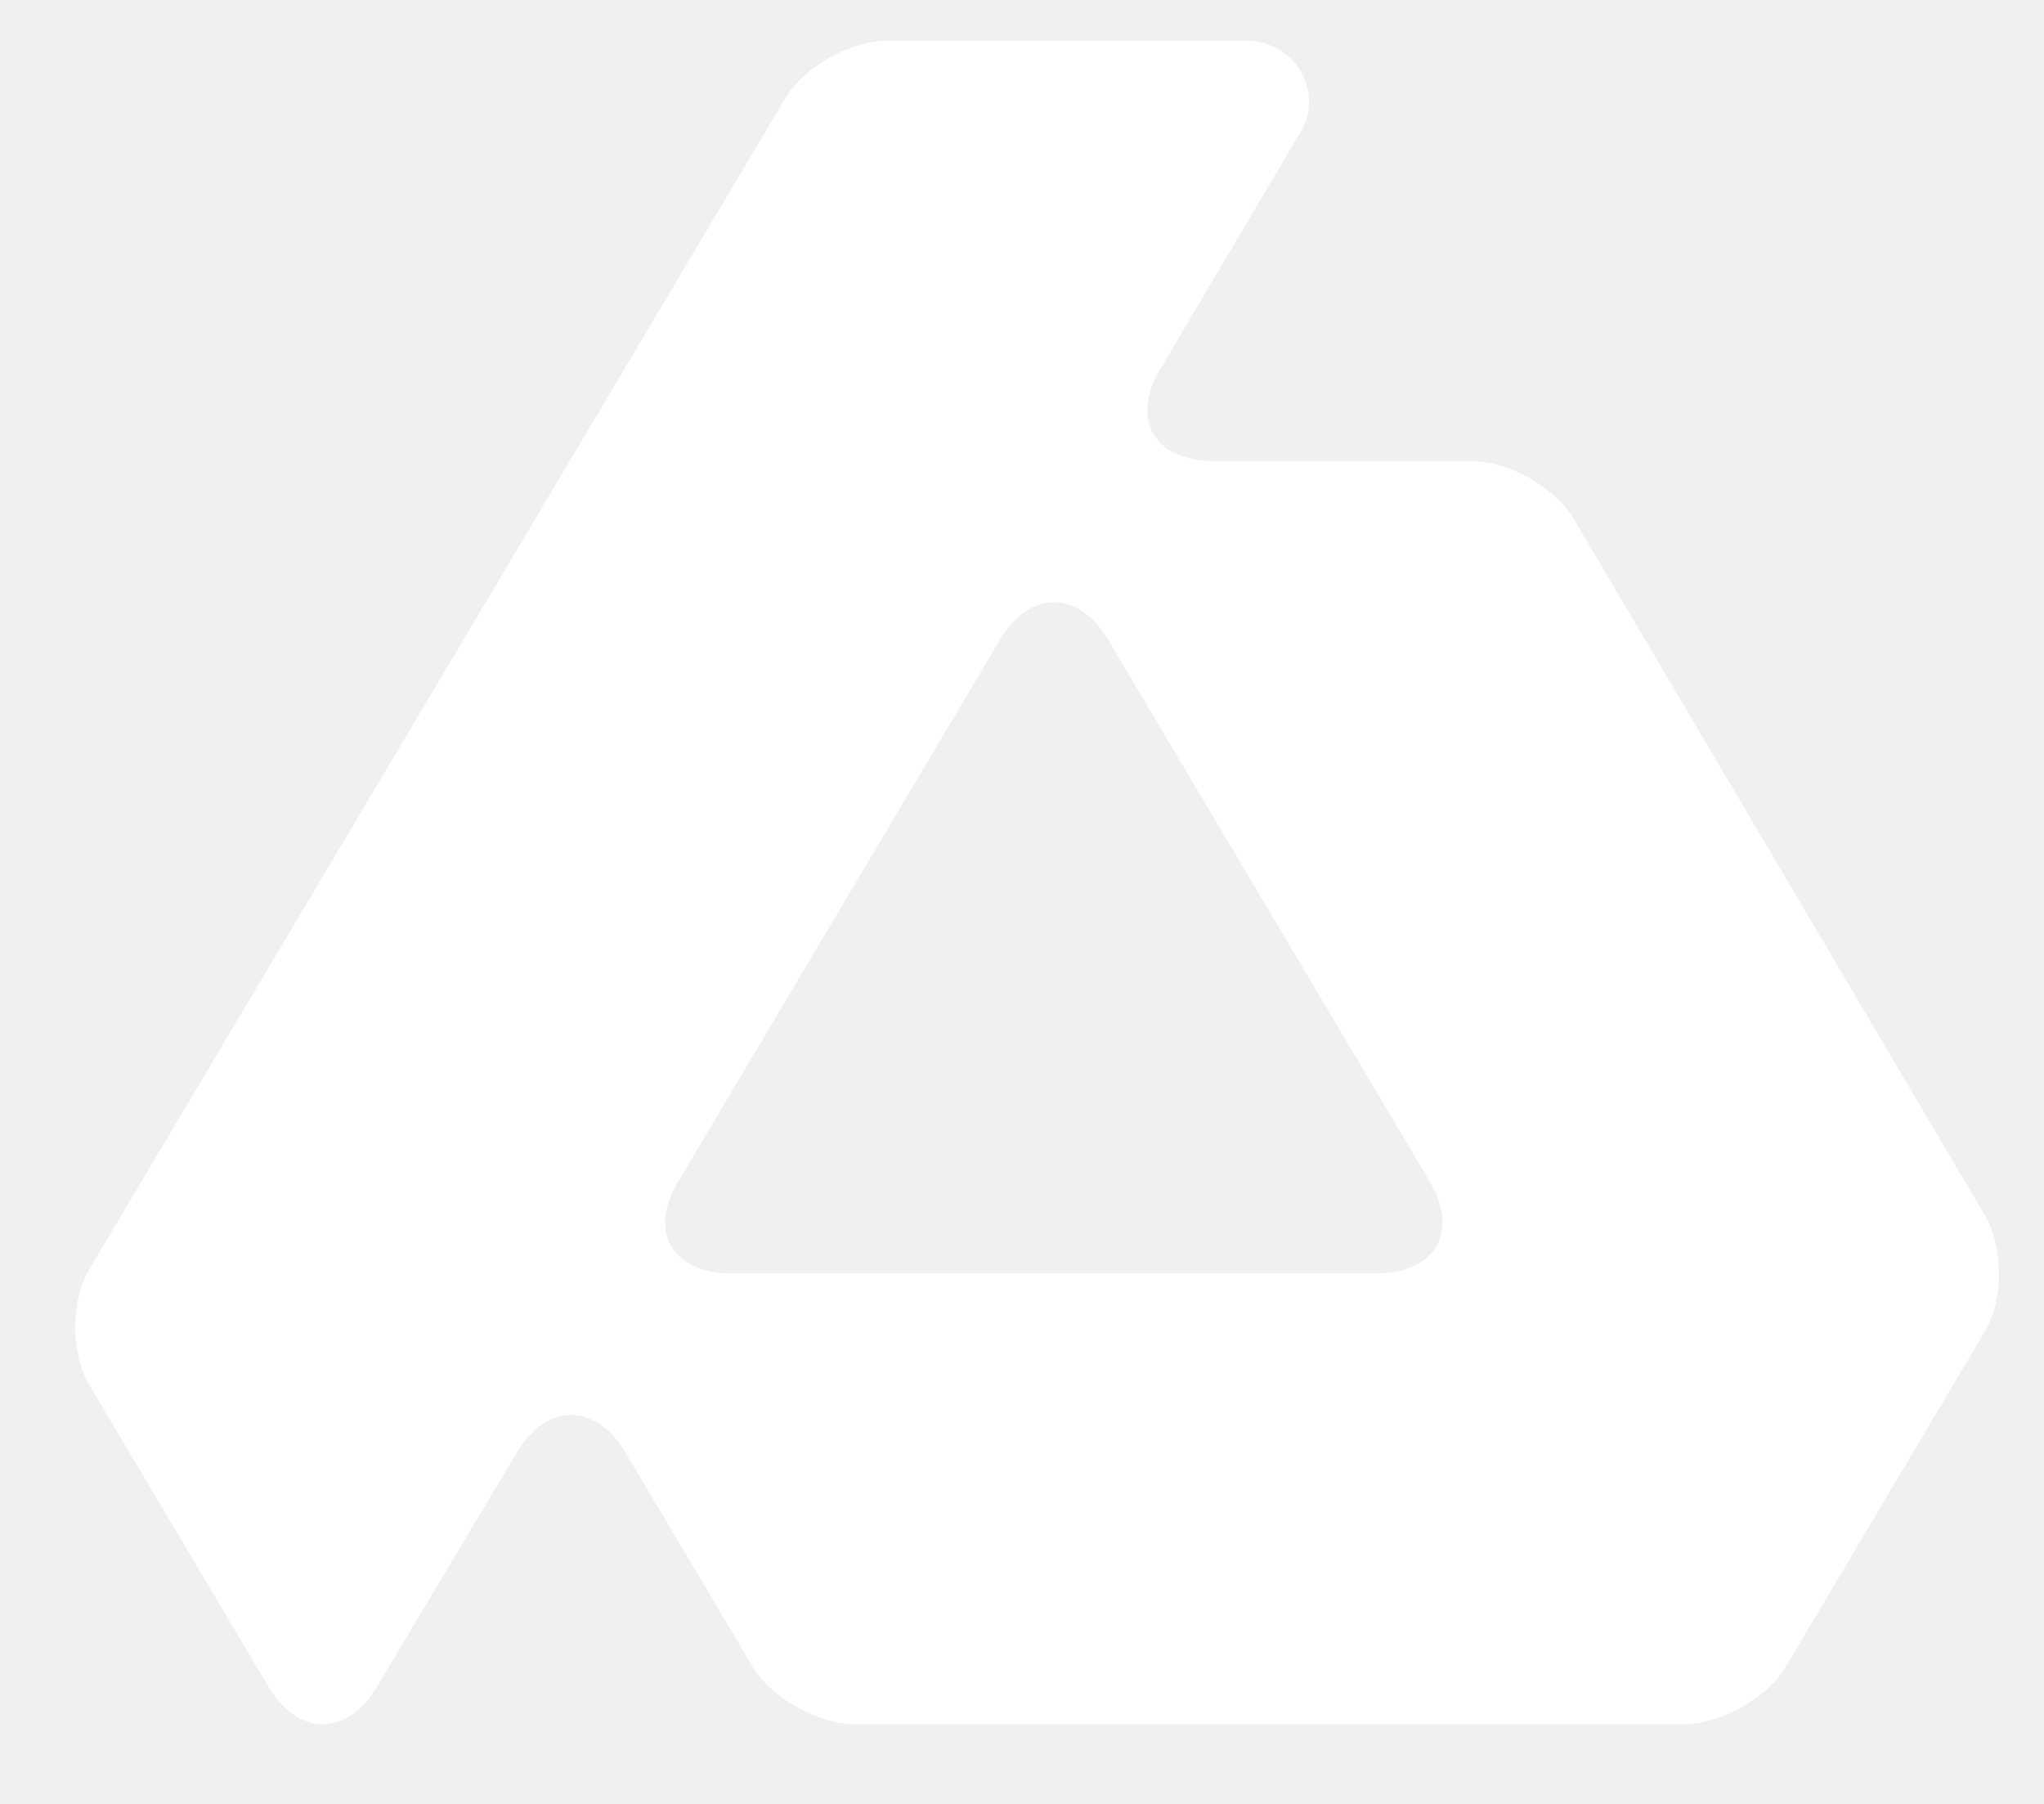
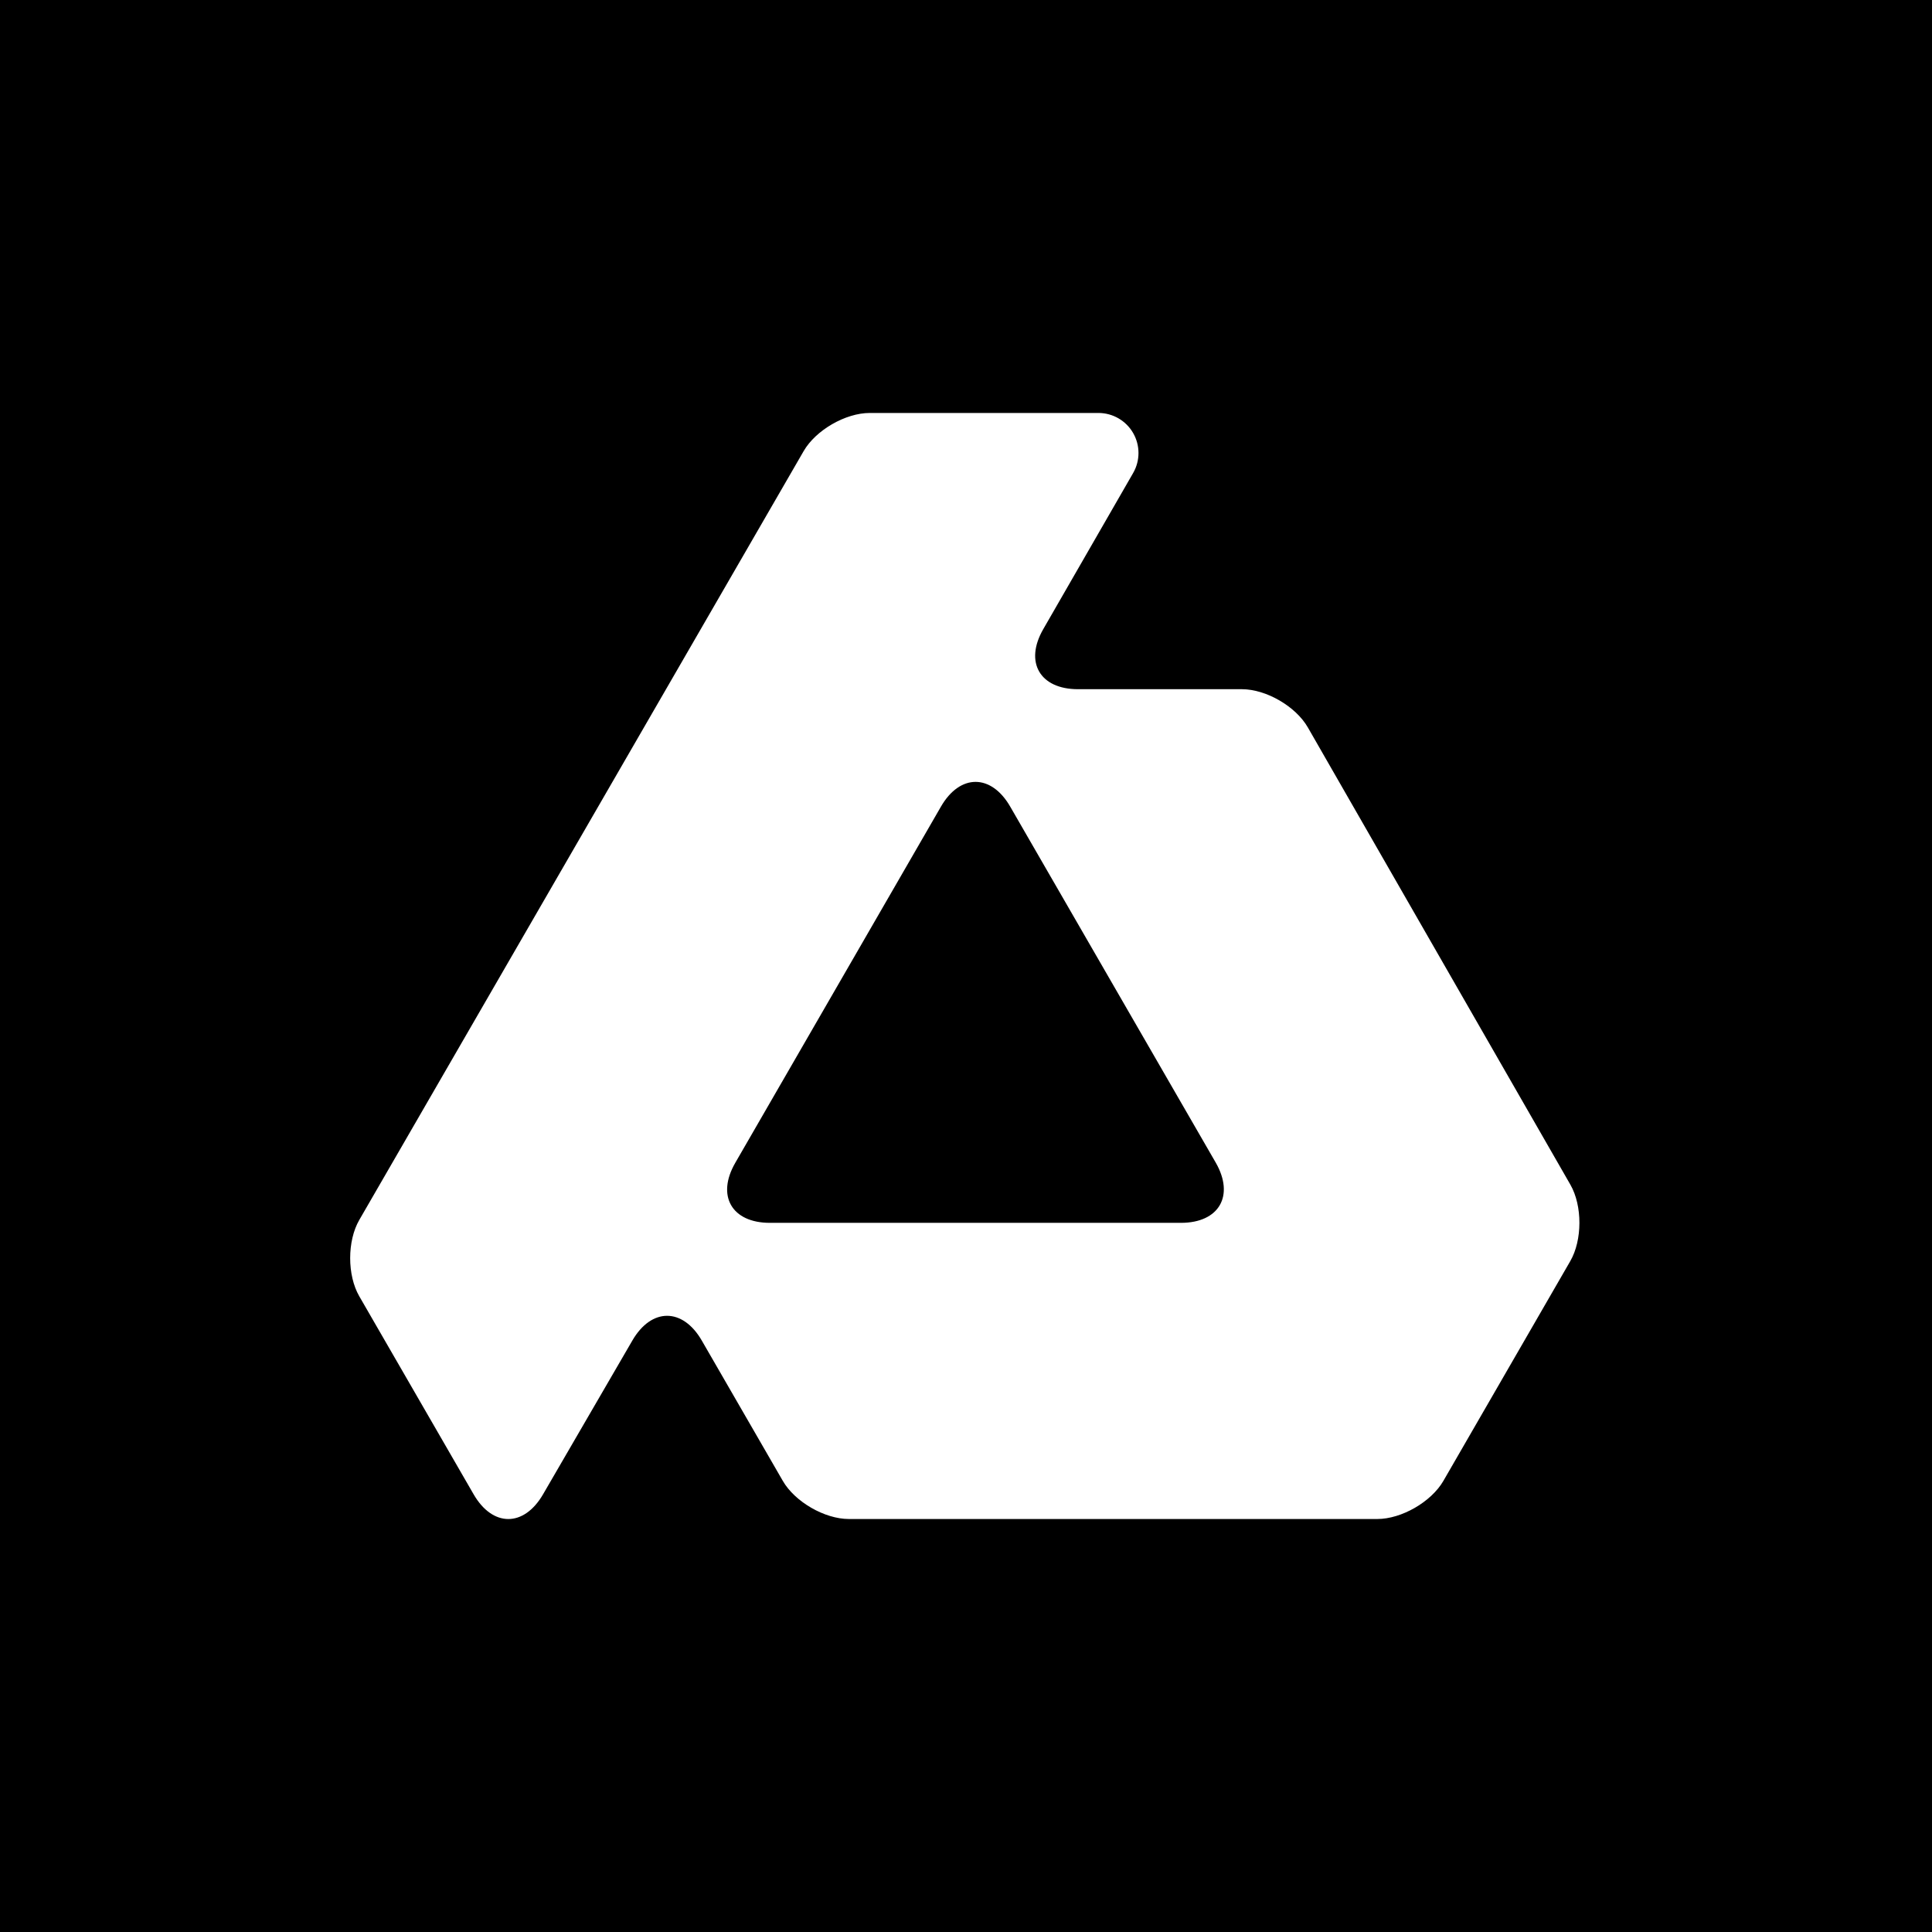
- <svg xmlns="http://www.w3.org/2000/svg" width="68" height="60" viewBox="0 0 17 15" fill="none">
-   <path d="M16.509 10.107L13.091 4.318C12.934 4.052 12.548 3.834 12.233 3.834H10.099C9.603 3.834 9.4 3.492 9.647 3.074L10.817 1.098C10.91 0.941 10.91 0.748 10.817 0.591C10.724 0.434 10.552 0.338 10.366 0.338H7.389C7.073 0.338 6.686 0.555 6.529 0.821L0.744 10.552C0.587 10.818 0.586 11.252 0.744 11.518L2.232 14.024C2.48 14.442 2.887 14.443 3.136 14.025L4.299 12.078C4.548 11.661 4.955 11.662 5.203 12.079L6.257 13.855C6.415 14.12 6.802 14.338 7.117 14.338H13.995C14.311 14.338 14.698 14.12 14.855 13.855L16.507 11.073C16.665 10.807 16.666 10.373 16.509 10.107ZM11.893 9.828C12.14 10.246 11.935 10.589 11.44 10.589H6.089C5.593 10.589 5.39 10.247 5.638 9.83L8.316 5.321C8.564 4.903 8.969 4.903 9.217 5.321L11.893 9.828Z" fill="#fff" />
+ <svg xmlns="http://www.w3.org/2000/svg" width="800" height="800" viewBox="0 0 800 800" fill="none">
+   <g clip-path="url(#clip0_2079_17)">
+     <rect width="800" height="800" fill="black" />
+     <path d="M650.277 490.576L541.548 301.207C536.562 292.504 524.276 285.383 514.245 285.383H446.364C430.586 285.383 424.117 274.196 431.988 260.524L469.213 195.86C472.167 190.728 472.161 184.41 469.196 179.284C466.232 174.157 460.759 171 454.837 171H360.14C350.109 171 337.796 178.105 332.777 186.789L148.767 505.159C143.748 513.843 143.744 528.055 148.759 536.741L196.107 618.742C203.995 632.405 216.933 632.421 224.856 618.778L261.852 555.071C269.775 541.429 282.713 541.445 290.601 555.107L324.142 613.197C329.156 621.883 341.468 628.989 351.498 628.989H570.32C580.351 628.989 592.661 621.883 597.677 613.197L650.222 522.194C655.238 513.507 655.262 499.28 650.277 490.576ZM503.438 481.462C511.277 495.153 504.782 506.354 489.005 506.354H318.798C303.02 506.354 296.565 495.176 304.454 481.513L389.624 334.008C397.513 320.345 410.421 320.346 418.309 334.009L503.438 481.462Z" fill="white" />
+   </g>
+   <defs>
+     <clipPath id="clip0_2079_17">
+       <rect width="800" height="800" fill="white" />
+     </clipPath>
+   </defs>
</svg>
